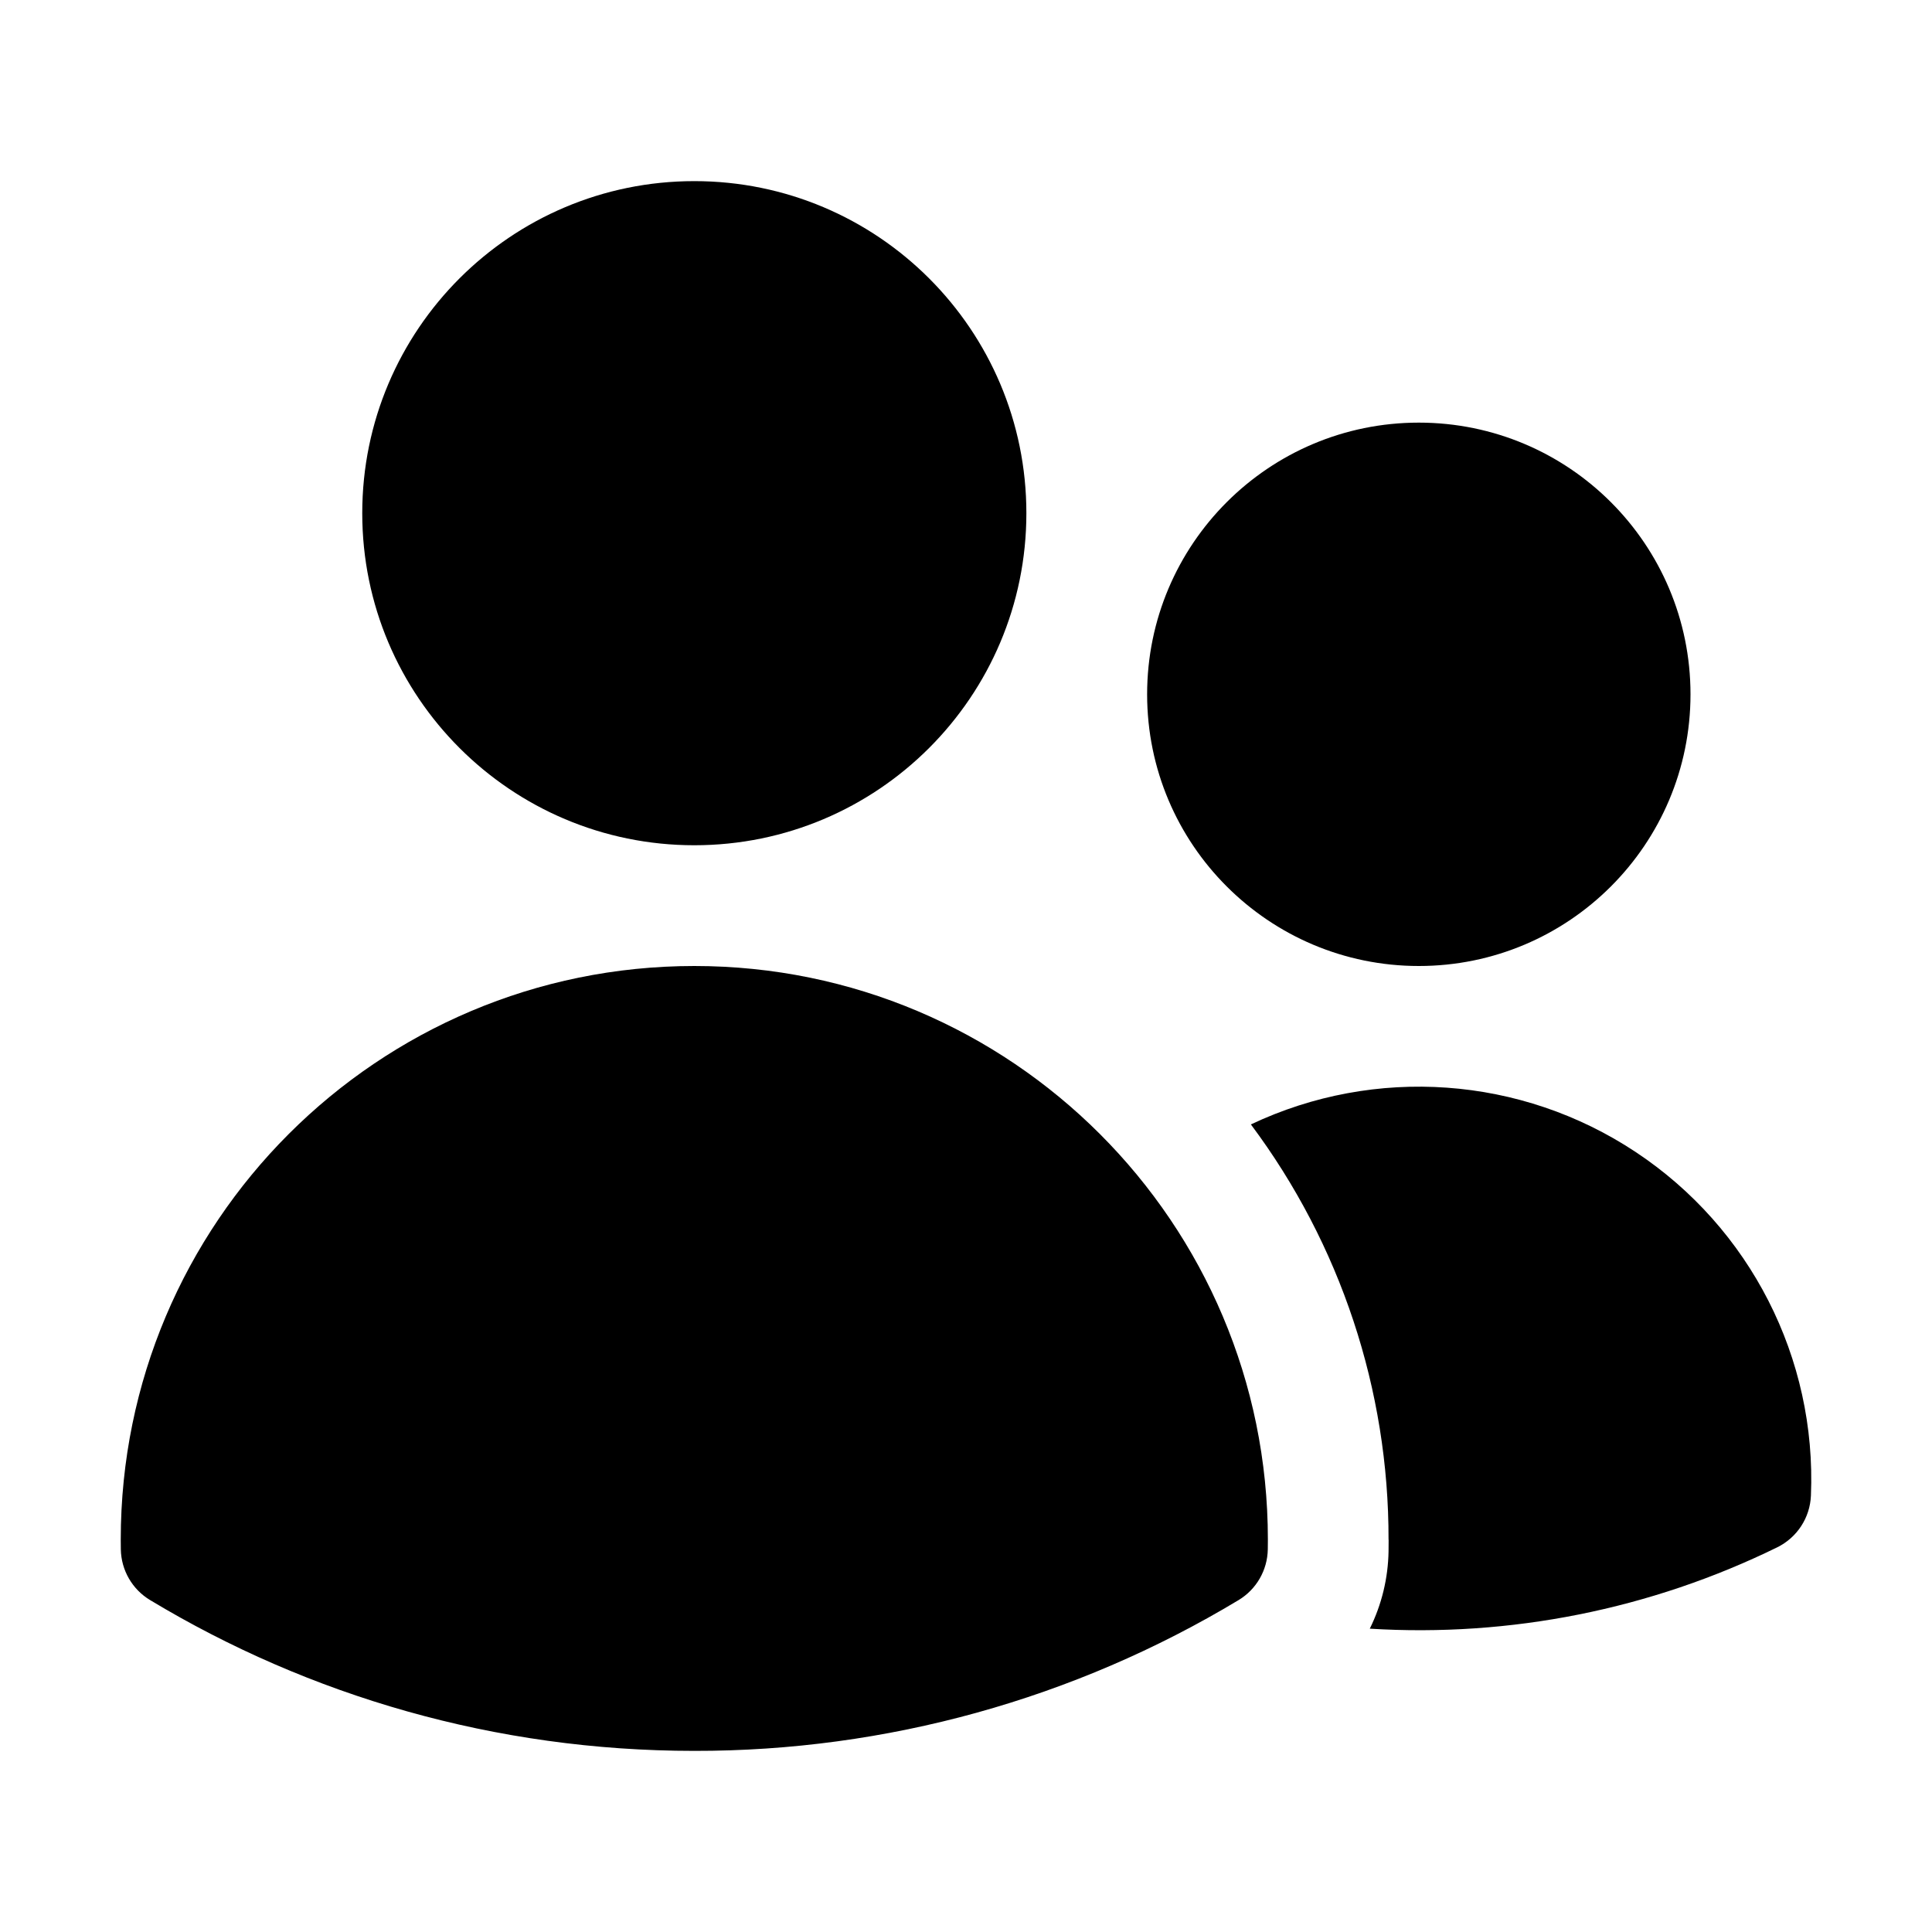
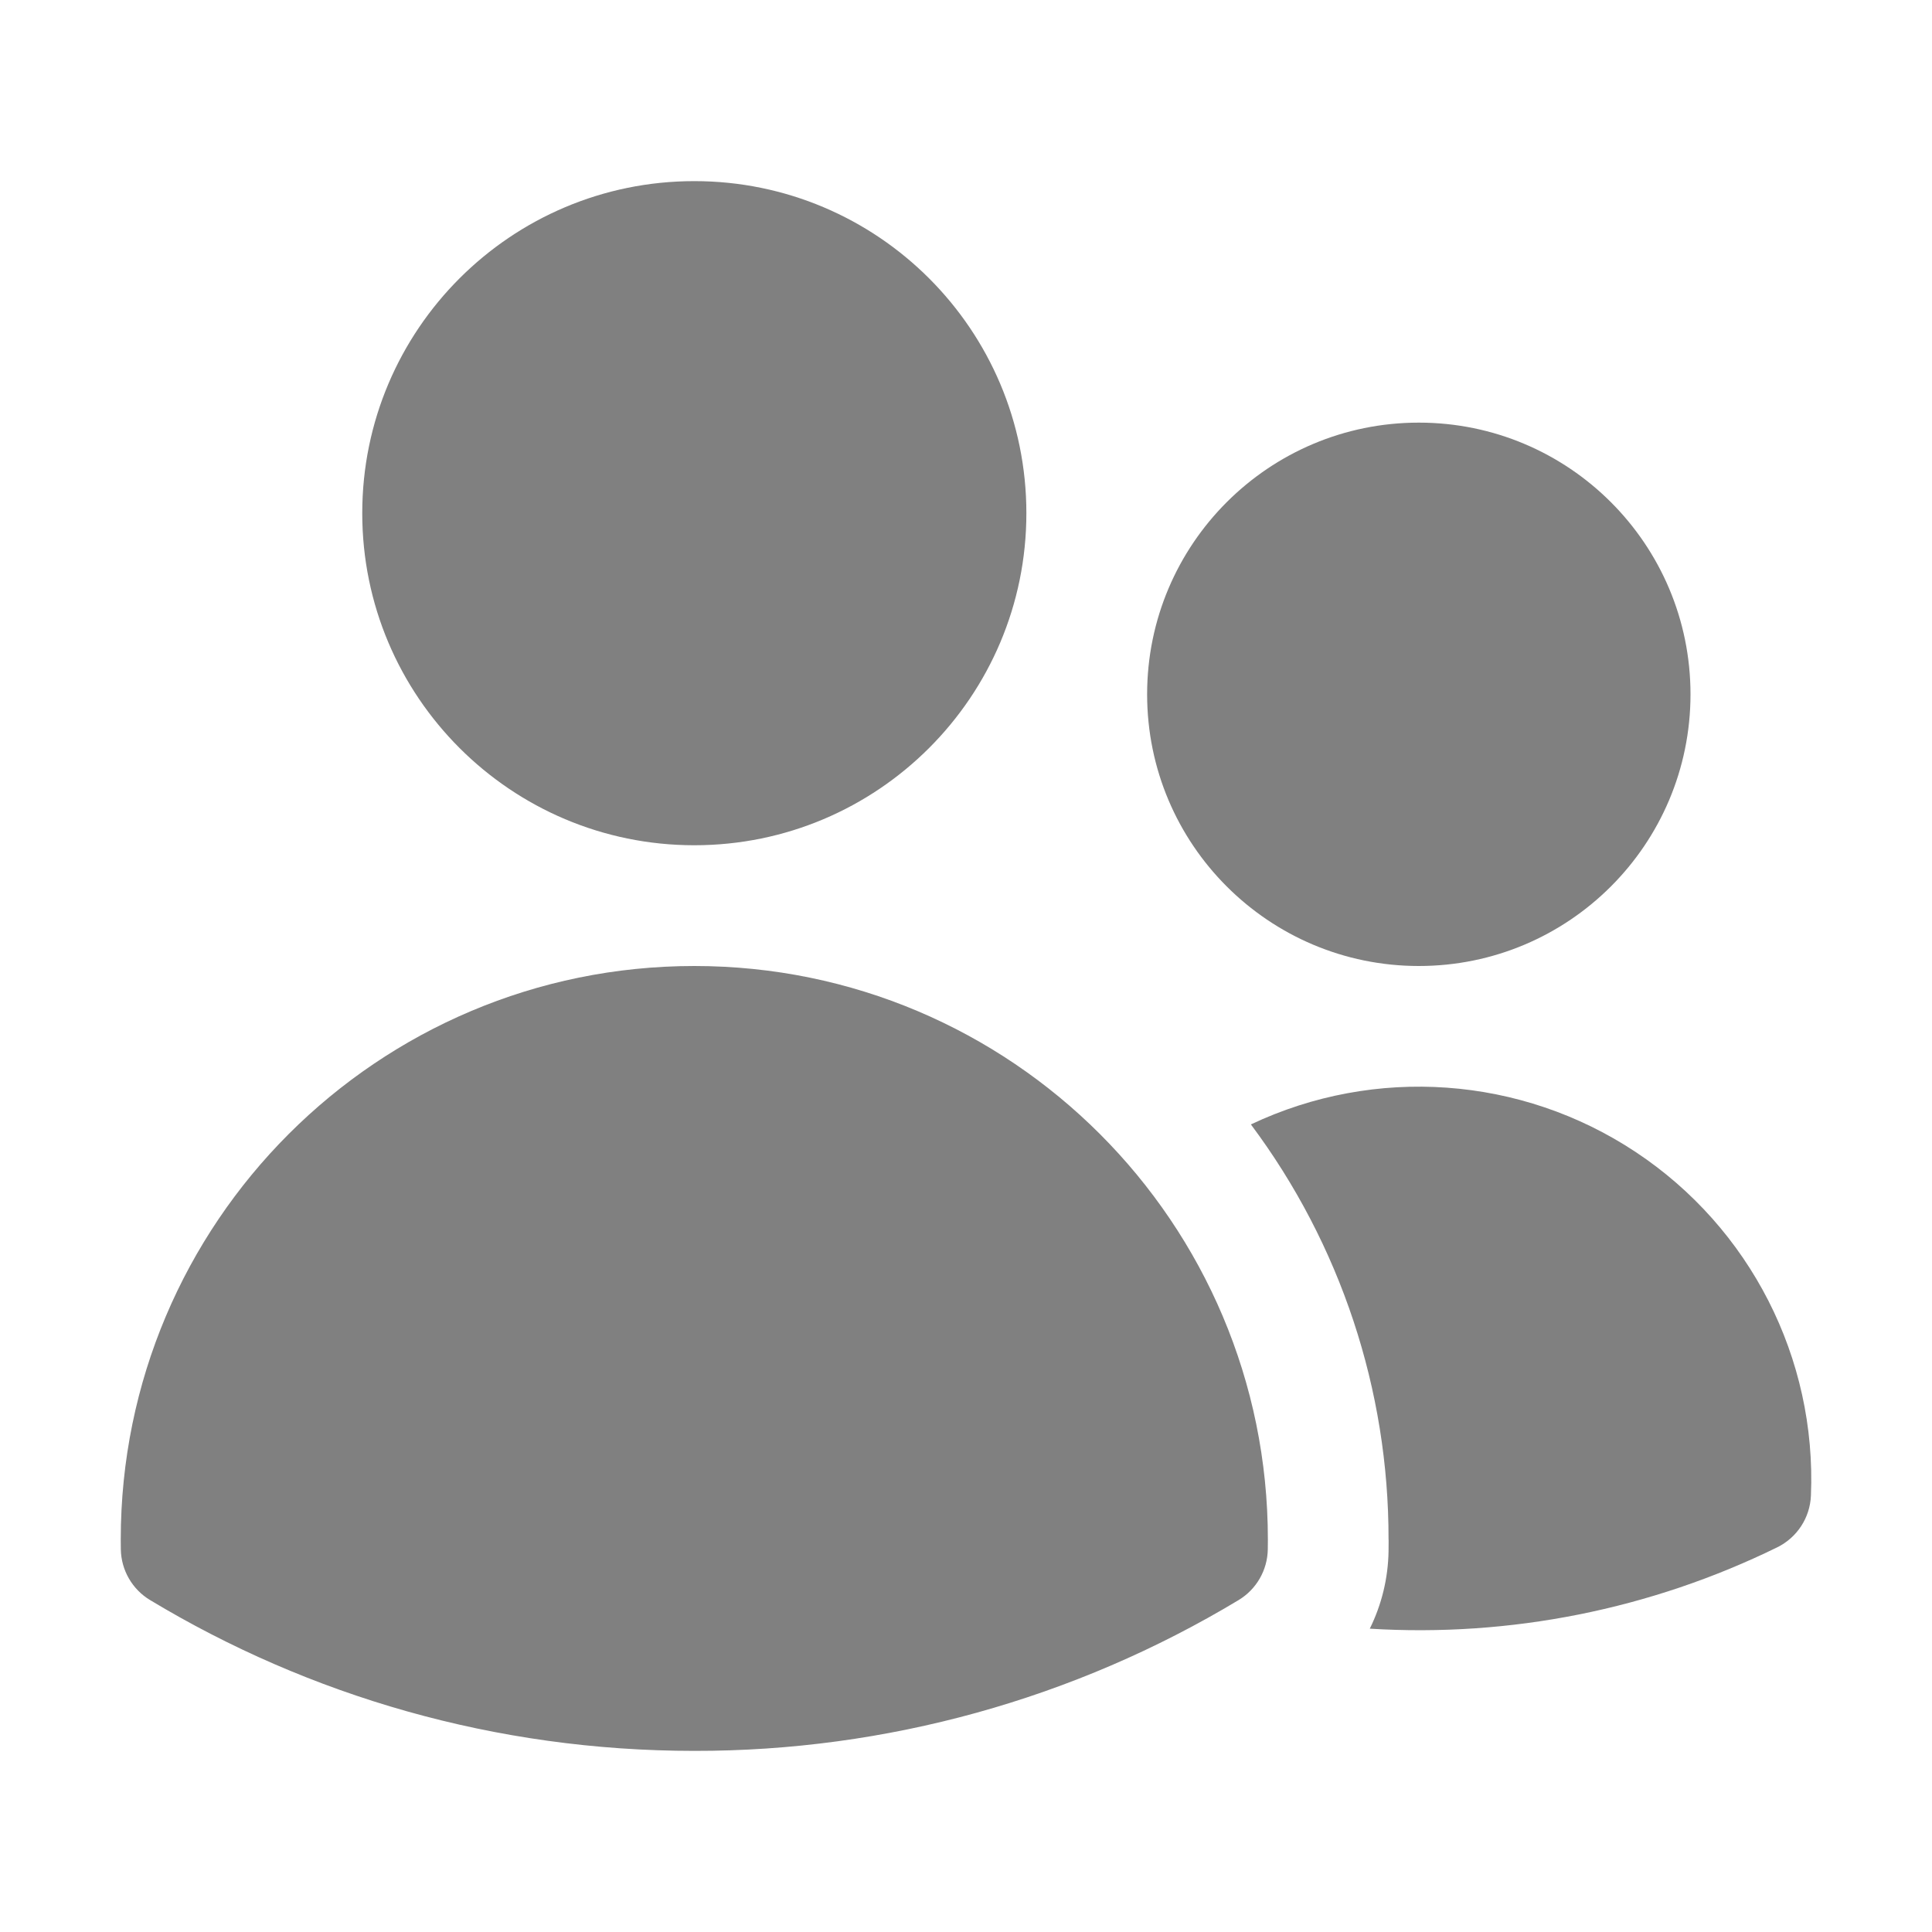
- <svg xmlns="http://www.w3.org/2000/svg" viewBox="0 0 24 24" fill="currentColor" aria-hidden="true">
+ <svg xmlns="http://www.w3.org/2000/svg" viewBox="0 0 24 24" fill="gray" width="20" height="20" aria-hidden="true">
  <path d="M4.5 6.375a4.125 4.125 0 118.25 0 4.125 4.125 0 01-8.25 0zM14.25 8.625a3.375 3.375 0 116.75 0 3.375 3.375 0 01-6.75 0zM1.5 19.125a7.125 7.125 0 0114.25 0v.003l-.001.119a.75.75 0 01-.363.63 13.067 13.067 0 01-6.761 1.873c-2.472 0-4.786-.684-6.76-1.873a.75.75 0 01-.364-.63l-.001-.122zM17.25 19.128l-.001.144a2.25 2.25 0 01-.233.96 10.088 10.088 0 005.06-1.01.75.75 0 00.42-.643 4.875 4.875 0 00-6.957-4.611 8.586 8.586 0 011.71 5.157v.003z" />
</svg>
